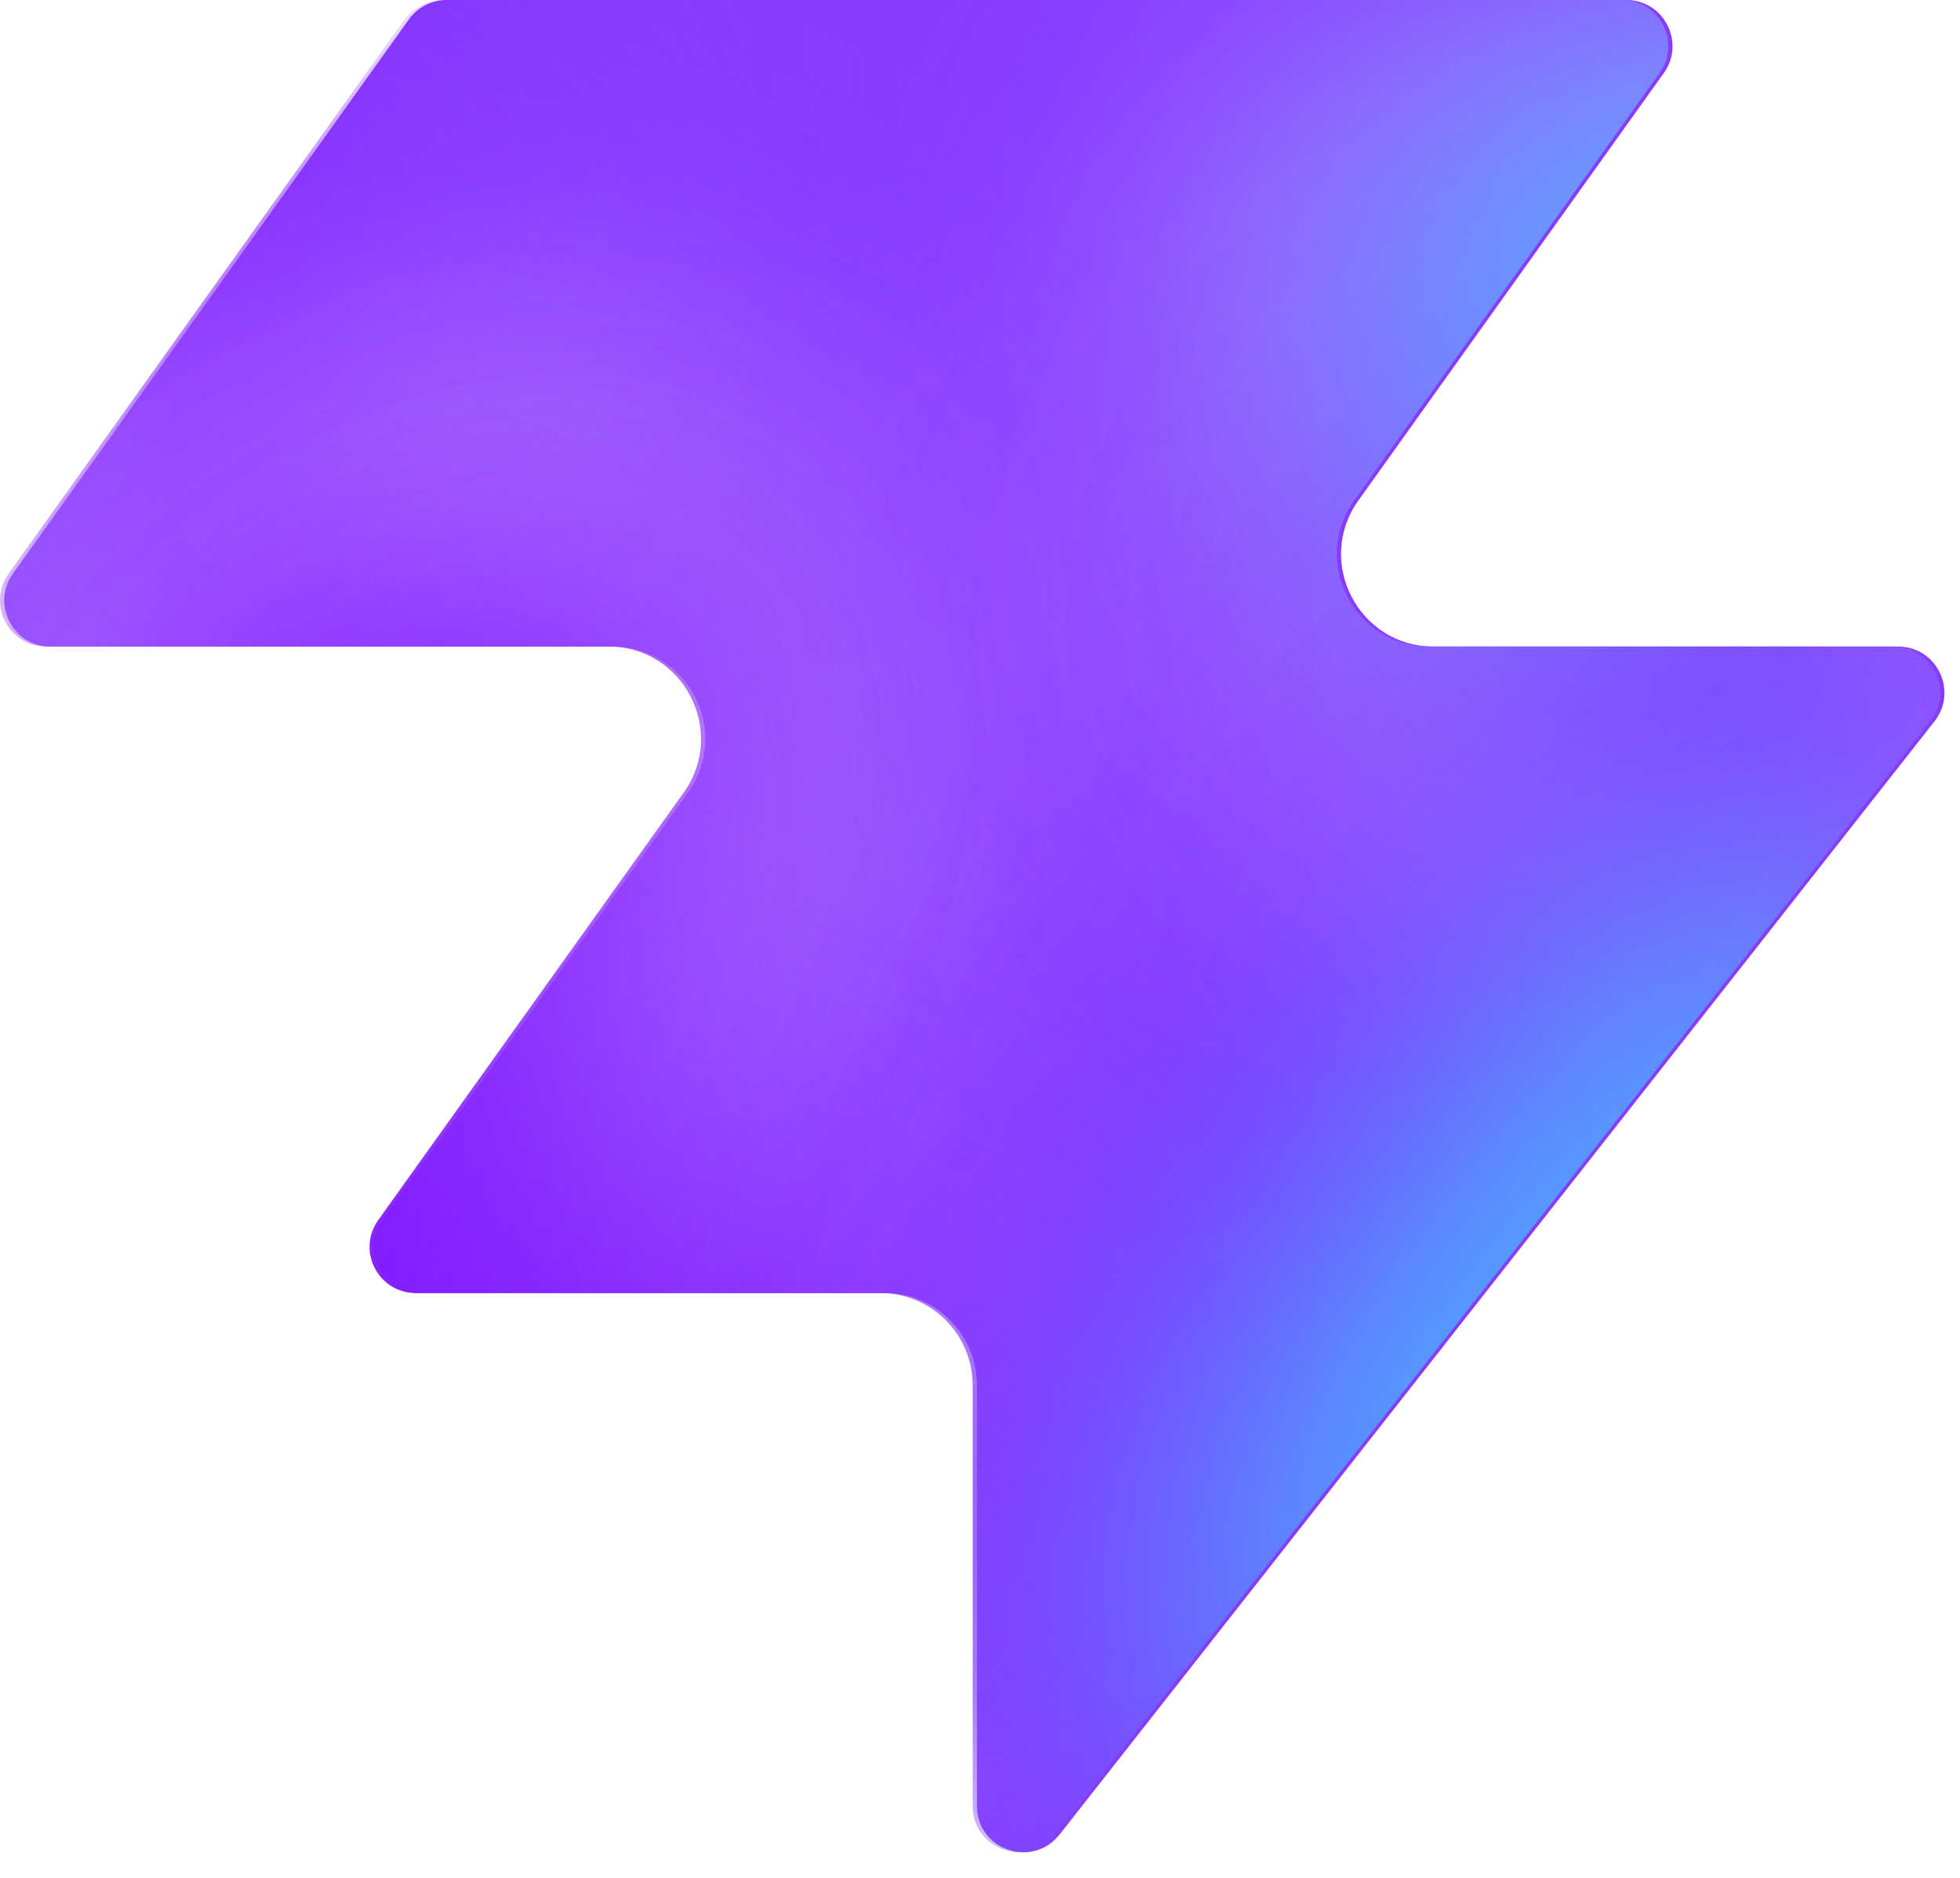
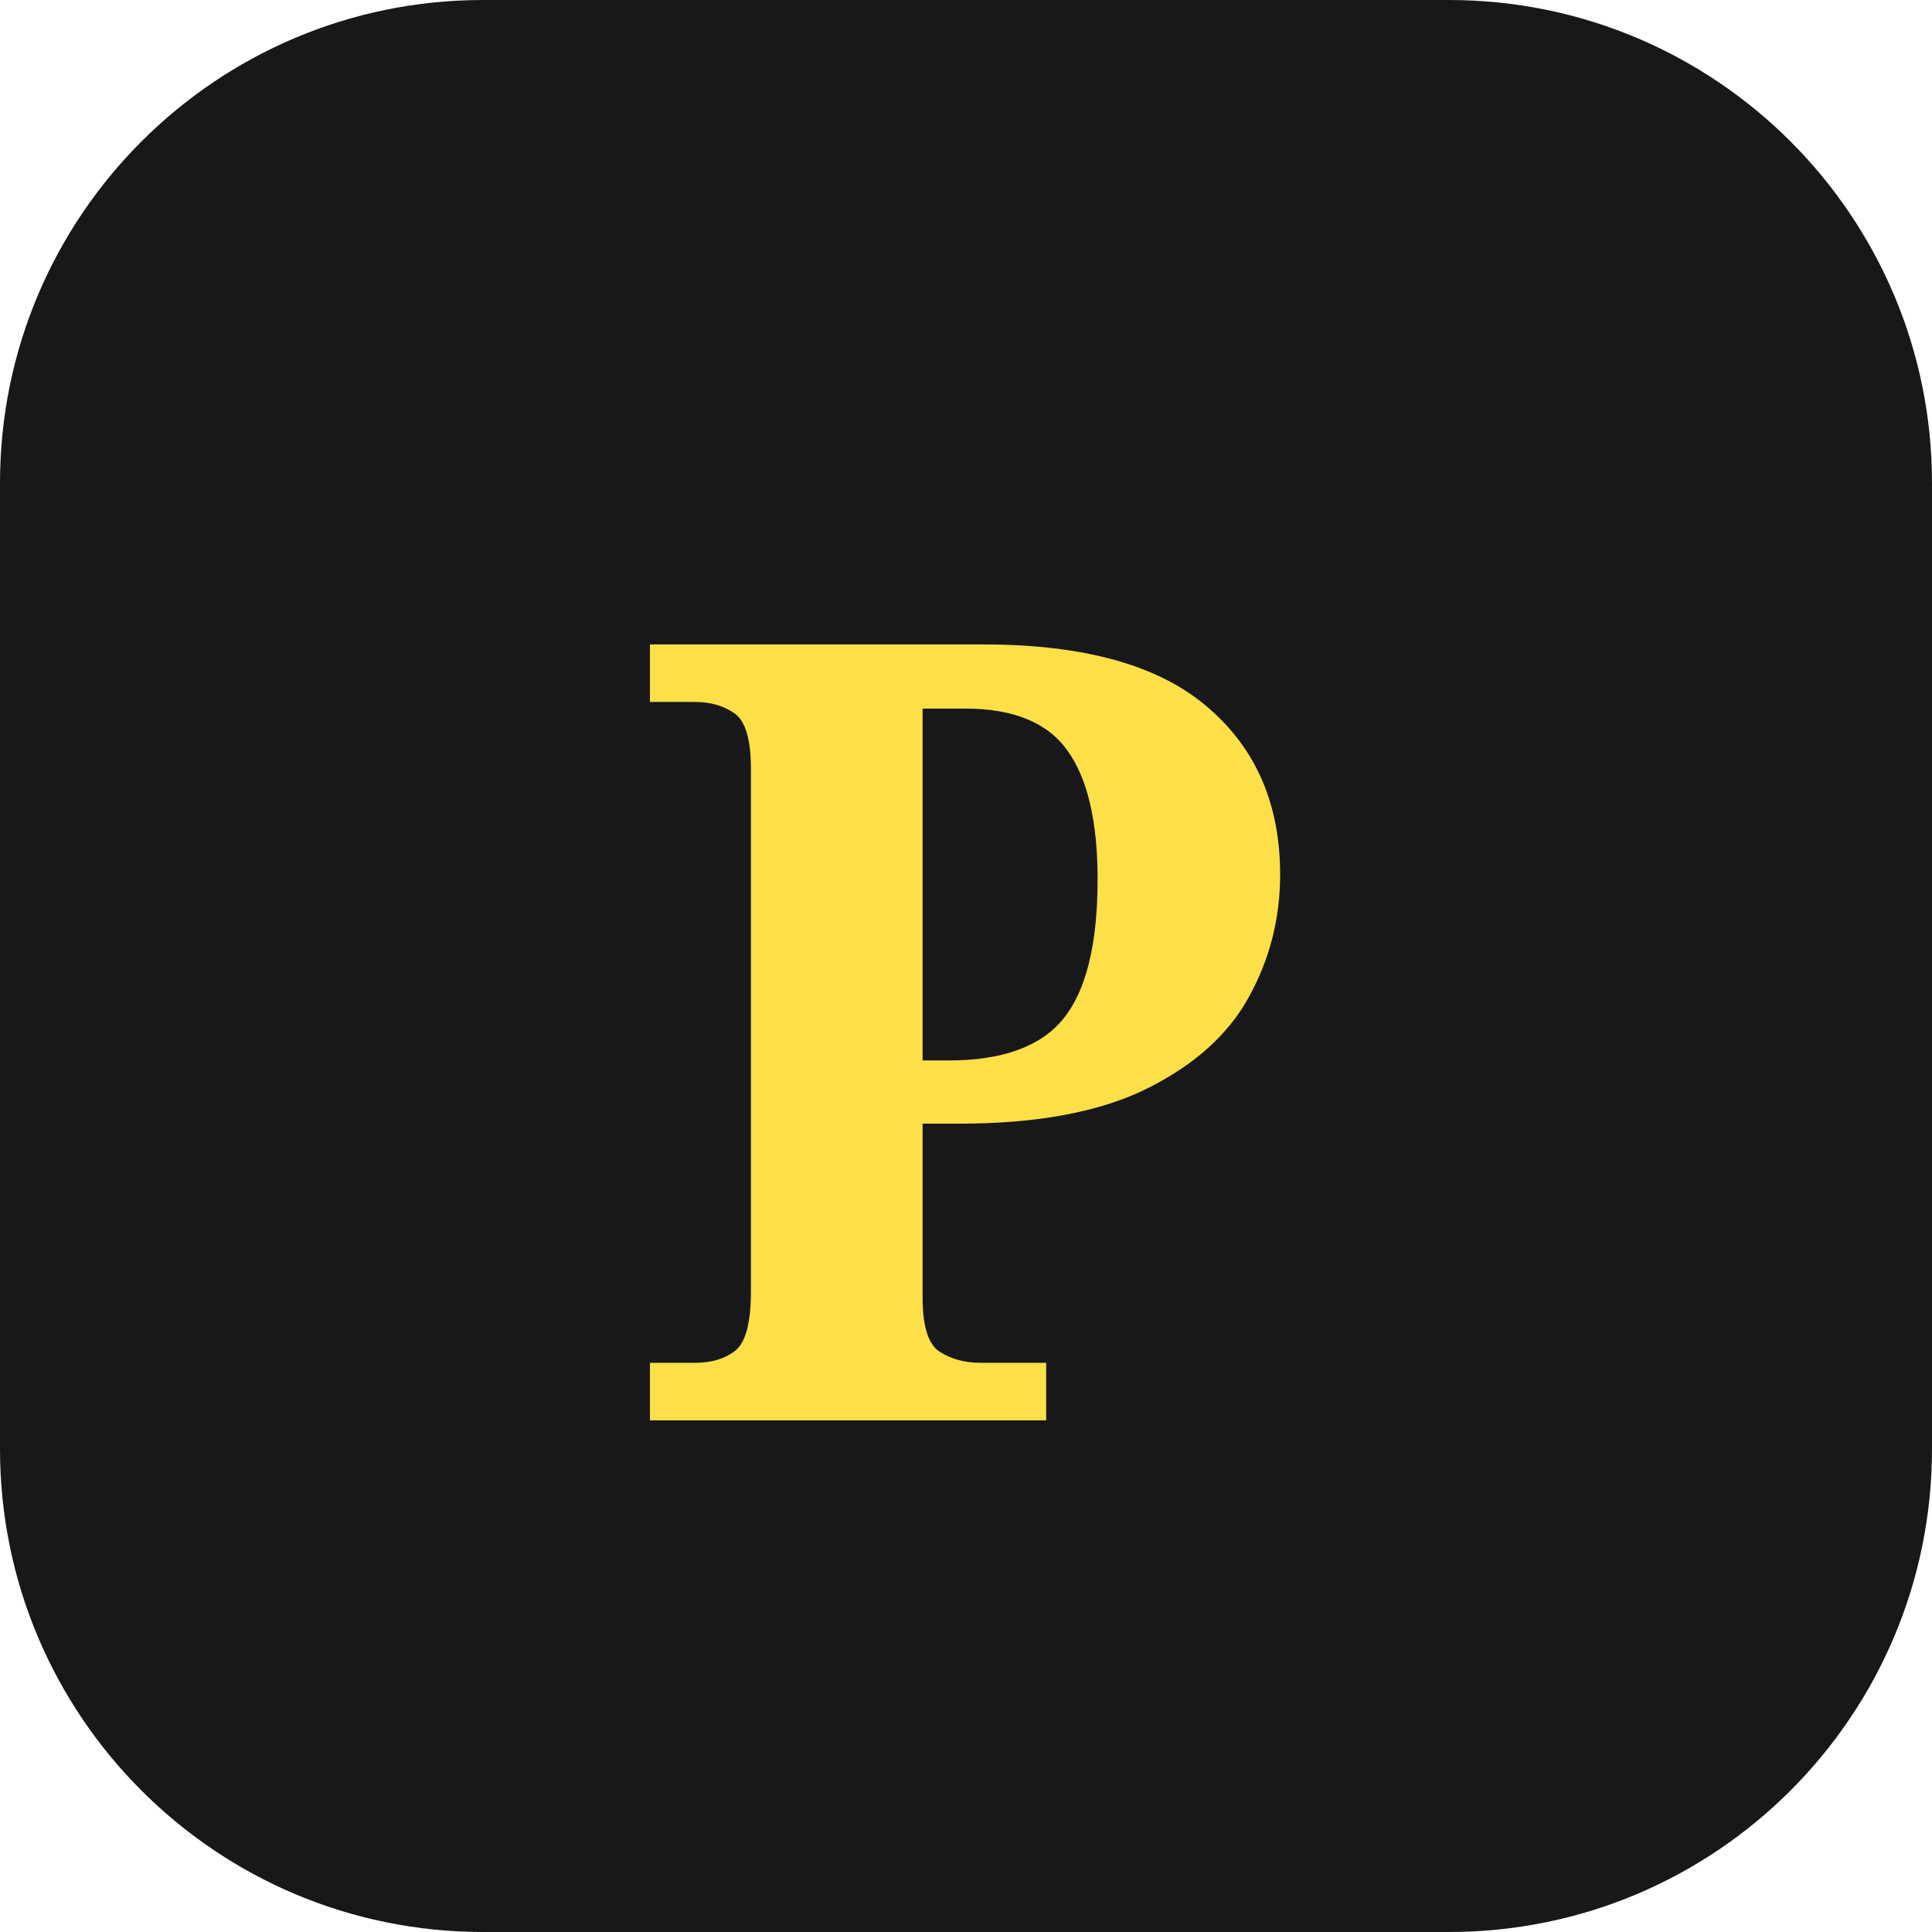
- <svg xmlns="http://www.w3.org/2000/svg" width="48" height="46" fill="none" viewBox="0 0 48 46">
-   <path fill="#863bff" d="M25.946 44.938c-.664.845-2.021.375-2.021-.698V33.937a2.26 2.26 0 0 0-2.262-2.262H10.287c-.92 0-1.456-1.04-.92-1.788l7.48-10.471c1.07-1.497 0-3.578-1.842-3.578H1.237c-.92 0-1.456-1.04-.92-1.788L10.013.474c.214-.297.556-.474.92-.474h28.894c.92 0 1.456 1.04.92 1.788l-7.48 10.471c-1.07 1.498 0 3.579 1.842 3.579h11.377c.943 0 1.473 1.088.89 1.83L25.947 44.94z" style="fill:#863bff;fill:color(display-p3 .525 .23 1);fill-opacity:1" />
-   <mask id="a" width="48" height="46" x="0" y="0" maskUnits="userSpaceOnUse" style="mask-type:alpha">
-     <path fill="#000" d="M25.842 44.938c-.664.844-2.021.375-2.021-.698V33.937a2.26 2.26 0 0 0-2.262-2.262H10.183c-.92 0-1.456-1.04-.92-1.788l7.48-10.471c1.07-1.498 0-3.579-1.842-3.579H1.133c-.92 0-1.456-1.04-.92-1.787L9.91.473c.214-.297.556-.474.92-.474h28.894c.92 0 1.456 1.04.92 1.788l-7.48 10.471c-1.07 1.498 0 3.578 1.842 3.578h11.377c.943 0 1.473 1.088.89 1.832L25.843 44.94z" style="fill:#000;fill-opacity:1" />
-   </mask>
-   <g mask="url(#a)">
-     <g filter="url(#b)">
-       <ellipse cx="5.508" cy="14.704" fill="#ede6ff" rx="5.508" ry="14.704" style="fill:#ede6ff;fill:color(display-p3 .927 .903 1);fill-opacity:1" transform="matrix(.00324 1 1 -.00324 -4.47 31.516)" />
-     </g>
-     <g filter="url(#c)">
-       <ellipse cx="10.399" cy="29.851" fill="#ede6ff" rx="10.399" ry="29.851" style="fill:#ede6ff;fill:color(display-p3 .927 .903 1);fill-opacity:1" transform="matrix(.00324 1 1 -.00324 -39.328 7.883)" />
-     </g>
-     <g filter="url(#d)">
-       <ellipse cx="5.508" cy="30.487" fill="#7e14ff" rx="5.508" ry="30.487" style="fill:#7e14ff;fill:color(display-p3 .492 .077 1);fill-opacity:1" transform="rotate(89.814 -25.913 -14.639)scale(1 -1)" />
-     </g>
-     <g filter="url(#e)">
-       <ellipse cx="5.508" cy="30.599" fill="#7e14ff" rx="5.508" ry="30.599" style="fill:#7e14ff;fill:color(display-p3 .492 .077 1);fill-opacity:1" transform="rotate(89.814 -32.644 -3.334)scale(1 -1)" />
-     </g>
-     <g filter="url(#f)">
-       <ellipse cx="5.508" cy="30.599" fill="#7e14ff" rx="5.508" ry="30.599" style="fill:#7e14ff;fill:color(display-p3 .492 .077 1);fill-opacity:1" transform="matrix(.00324 1 1 -.00324 -34.34 30.47)" />
-     </g>
-     <g filter="url(#g)">
-       <ellipse cx="14.072" cy="22.078" fill="#ede6ff" rx="14.072" ry="22.078" style="fill:#ede6ff;fill:color(display-p3 .927 .903 1);fill-opacity:1" transform="rotate(93.35 24.506 48.493)scale(-1 1)" />
-     </g>
-     <g filter="url(#h)">
-       <ellipse cx="3.47" cy="21.501" fill="#7e14ff" rx="3.47" ry="21.501" style="fill:#7e14ff;fill:color(display-p3 .492 .077 1);fill-opacity:1" transform="rotate(89.009 28.708 47.59)scale(-1 1)" />
-     </g>
-     <g filter="url(#i)">
-       <ellipse cx="3.47" cy="21.501" fill="#7e14ff" rx="3.47" ry="21.501" style="fill:#7e14ff;fill:color(display-p3 .492 .077 1);fill-opacity:1" transform="rotate(89.009 28.708 47.59)scale(-1 1)" />
-     </g>
-     <g filter="url(#j)">
-       <ellipse cx=".387" cy="8.972" fill="#7e14ff" rx="4.407" ry="29.108" style="fill:#7e14ff;fill:color(display-p3 .492 .077 1);fill-opacity:1" transform="rotate(39.51 .387 8.972)" />
-     </g>
-     <g filter="url(#k)">
-       <ellipse cx="47.523" cy="-6.092" fill="#7e14ff" rx="4.407" ry="29.108" style="fill:#7e14ff;fill:color(display-p3 .492 .077 1);fill-opacity:1" transform="rotate(37.892 47.523 -6.092)" />
-     </g>
-     <g filter="url(#l)">
-       <ellipse cx="41.412" cy="6.333" fill="#47bfff" rx="5.971" ry="9.665" style="fill:#47bfff;fill:color(display-p3 .28 .748 1);fill-opacity:1" transform="rotate(37.892 41.412 6.333)" />
-     </g>
-     <g filter="url(#m)">
-       <ellipse cx="-1.879" cy="38.332" fill="#7e14ff" rx="4.407" ry="29.108" style="fill:#7e14ff;fill:color(display-p3 .492 .077 1);fill-opacity:1" transform="rotate(37.892 -1.88 38.332)" />
-     </g>
-     <g filter="url(#n)">
-       <ellipse cx="-1.879" cy="38.332" fill="#7e14ff" rx="4.407" ry="29.108" style="fill:#7e14ff;fill:color(display-p3 .492 .077 1);fill-opacity:1" transform="rotate(37.892 -1.88 38.332)" />
-     </g>
-     <g filter="url(#o)">
-       <ellipse cx="35.651" cy="29.907" fill="#7e14ff" rx="4.407" ry="29.108" style="fill:#7e14ff;fill:color(display-p3 .492 .077 1);fill-opacity:1" transform="rotate(37.892 35.651 29.907)" />
-     </g>
-     <g filter="url(#p)">
-       <ellipse cx="38.418" cy="32.4" fill="#47bfff" rx="5.971" ry="15.297" style="fill:#47bfff;fill:color(display-p3 .28 .748 1);fill-opacity:1" transform="rotate(37.892 38.418 32.4)" />
-     </g>
-   </g>
-   <defs>
-     <filter id="b" width="60.045" height="41.654" x="-19.77" y="16.149" color-interpolation-filters="sRGB" filterUnits="userSpaceOnUse">
-       <feFlood flood-opacity="0" result="BackgroundImageFix" />
-       <feBlend in="SourceGraphic" in2="BackgroundImageFix" result="shape" />
-       <feGaussianBlur result="effect1_foregroundBlur_2002_17158" stdDeviation="7.659" />
-     </filter>
-     <filter id="c" width="90.34" height="51.437" x="-54.613" y="-7.533" color-interpolation-filters="sRGB" filterUnits="userSpaceOnUse">
-       <feFlood flood-opacity="0" result="BackgroundImageFix" />
-       <feBlend in="SourceGraphic" in2="BackgroundImageFix" result="shape" />
-       <feGaussianBlur result="effect1_foregroundBlur_2002_17158" stdDeviation="7.659" />
-     </filter>
-     <filter id="d" width="79.355" height="29.4" x="-49.64" y="2.03" color-interpolation-filters="sRGB" filterUnits="userSpaceOnUse">
-       <feFlood flood-opacity="0" result="BackgroundImageFix" />
-       <feBlend in="SourceGraphic" in2="BackgroundImageFix" result="shape" />
-       <feGaussianBlur result="effect1_foregroundBlur_2002_17158" stdDeviation="4.596" />
-     </filter>
-     <filter id="e" width="79.579" height="29.4" x="-45.045" y="20.029" color-interpolation-filters="sRGB" filterUnits="userSpaceOnUse">
-       <feFlood flood-opacity="0" result="BackgroundImageFix" />
-       <feBlend in="SourceGraphic" in2="BackgroundImageFix" result="shape" />
-       <feGaussianBlur result="effect1_foregroundBlur_2002_17158" stdDeviation="4.596" />
-     </filter>
-     <filter id="f" width="79.579" height="29.4" x="-43.513" y="21.178" color-interpolation-filters="sRGB" filterUnits="userSpaceOnUse">
-       <feFlood flood-opacity="0" result="BackgroundImageFix" />
-       <feBlend in="SourceGraphic" in2="BackgroundImageFix" result="shape" />
-       <feGaussianBlur result="effect1_foregroundBlur_2002_17158" stdDeviation="4.596" />
-     </filter>
-     <filter id="g" width="74.749" height="58.852" x="15.756" y="-17.901" color-interpolation-filters="sRGB" filterUnits="userSpaceOnUse">
-       <feFlood flood-opacity="0" result="BackgroundImageFix" />
-       <feBlend in="SourceGraphic" in2="BackgroundImageFix" result="shape" />
-       <feGaussianBlur result="effect1_foregroundBlur_2002_17158" stdDeviation="7.659" />
-     </filter>
-     <filter id="h" width="61.377" height="25.362" x="23.548" y="2.284" color-interpolation-filters="sRGB" filterUnits="userSpaceOnUse">
-       <feFlood flood-opacity="0" result="BackgroundImageFix" />
-       <feBlend in="SourceGraphic" in2="BackgroundImageFix" result="shape" />
-       <feGaussianBlur result="effect1_foregroundBlur_2002_17158" stdDeviation="4.596" />
-     </filter>
-     <filter id="i" width="61.377" height="25.362" x="23.548" y="2.284" color-interpolation-filters="sRGB" filterUnits="userSpaceOnUse">
-       <feFlood flood-opacity="0" result="BackgroundImageFix" />
-       <feBlend in="SourceGraphic" in2="BackgroundImageFix" result="shape" />
-       <feGaussianBlur result="effect1_foregroundBlur_2002_17158" stdDeviation="4.596" />
-     </filter>
-     <filter id="j" width="56.045" height="63.649" x="-27.636" y="-22.853" color-interpolation-filters="sRGB" filterUnits="userSpaceOnUse">
-       <feFlood flood-opacity="0" result="BackgroundImageFix" />
-       <feBlend in="SourceGraphic" in2="BackgroundImageFix" result="shape" />
-       <feGaussianBlur result="effect1_foregroundBlur_2002_17158" stdDeviation="4.596" />
-     </filter>
-     <filter id="k" width="54.814" height="64.646" x="20.116" y="-38.415" color-interpolation-filters="sRGB" filterUnits="userSpaceOnUse">
-       <feFlood flood-opacity="0" result="BackgroundImageFix" />
-       <feBlend in="SourceGraphic" in2="BackgroundImageFix" result="shape" />
-       <feGaussianBlur result="effect1_foregroundBlur_2002_17158" stdDeviation="4.596" />
-     </filter>
-     <filter id="l" width="33.541" height="35.313" x="24.641" y="-11.323" color-interpolation-filters="sRGB" filterUnits="userSpaceOnUse">
-       <feFlood flood-opacity="0" result="BackgroundImageFix" />
-       <feBlend in="SourceGraphic" in2="BackgroundImageFix" result="shape" />
-       <feGaussianBlur result="effect1_foregroundBlur_2002_17158" stdDeviation="4.596" />
-     </filter>
-     <filter id="m" width="54.814" height="64.646" x="-29.286" y="6.009" color-interpolation-filters="sRGB" filterUnits="userSpaceOnUse">
-       <feFlood flood-opacity="0" result="BackgroundImageFix" />
-       <feBlend in="SourceGraphic" in2="BackgroundImageFix" result="shape" />
-       <feGaussianBlur result="effect1_foregroundBlur_2002_17158" stdDeviation="4.596" />
-     </filter>
-     <filter id="n" width="54.814" height="64.646" x="-29.286" y="6.009" color-interpolation-filters="sRGB" filterUnits="userSpaceOnUse">
-       <feFlood flood-opacity="0" result="BackgroundImageFix" />
-       <feBlend in="SourceGraphic" in2="BackgroundImageFix" result="shape" />
-       <feGaussianBlur result="effect1_foregroundBlur_2002_17158" stdDeviation="4.596" />
-     </filter>
-     <filter id="o" width="54.814" height="64.646" x="8.244" y="-2.416" color-interpolation-filters="sRGB" filterUnits="userSpaceOnUse">
-       <feFlood flood-opacity="0" result="BackgroundImageFix" />
-       <feBlend in="SourceGraphic" in2="BackgroundImageFix" result="shape" />
-       <feGaussianBlur result="effect1_foregroundBlur_2002_17158" stdDeviation="4.596" />
-     </filter>
-     <filter id="p" width="39.409" height="43.623" x="18.713" y="10.588" color-interpolation-filters="sRGB" filterUnits="userSpaceOnUse">
-       <feFlood flood-opacity="0" result="BackgroundImageFix" />
-       <feBlend in="SourceGraphic" in2="BackgroundImageFix" result="shape" />
-       <feGaussianBlur result="effect1_foregroundBlur_2002_17158" stdDeviation="4.596" />
-     </filter>
-   </defs>
+ <svg xmlns="http://www.w3.org/2000/svg" viewBox="0 0 64 64">
+   <rect width="64" height="64" rx="16" fill="#18181B" />
+   <text x="50%" y="54%" dominant-baseline="middle" text-anchor="middle" font-family="Georgia, serif" font-size="36" font-weight="700" fill="#FDE047">P</text>
</svg>
